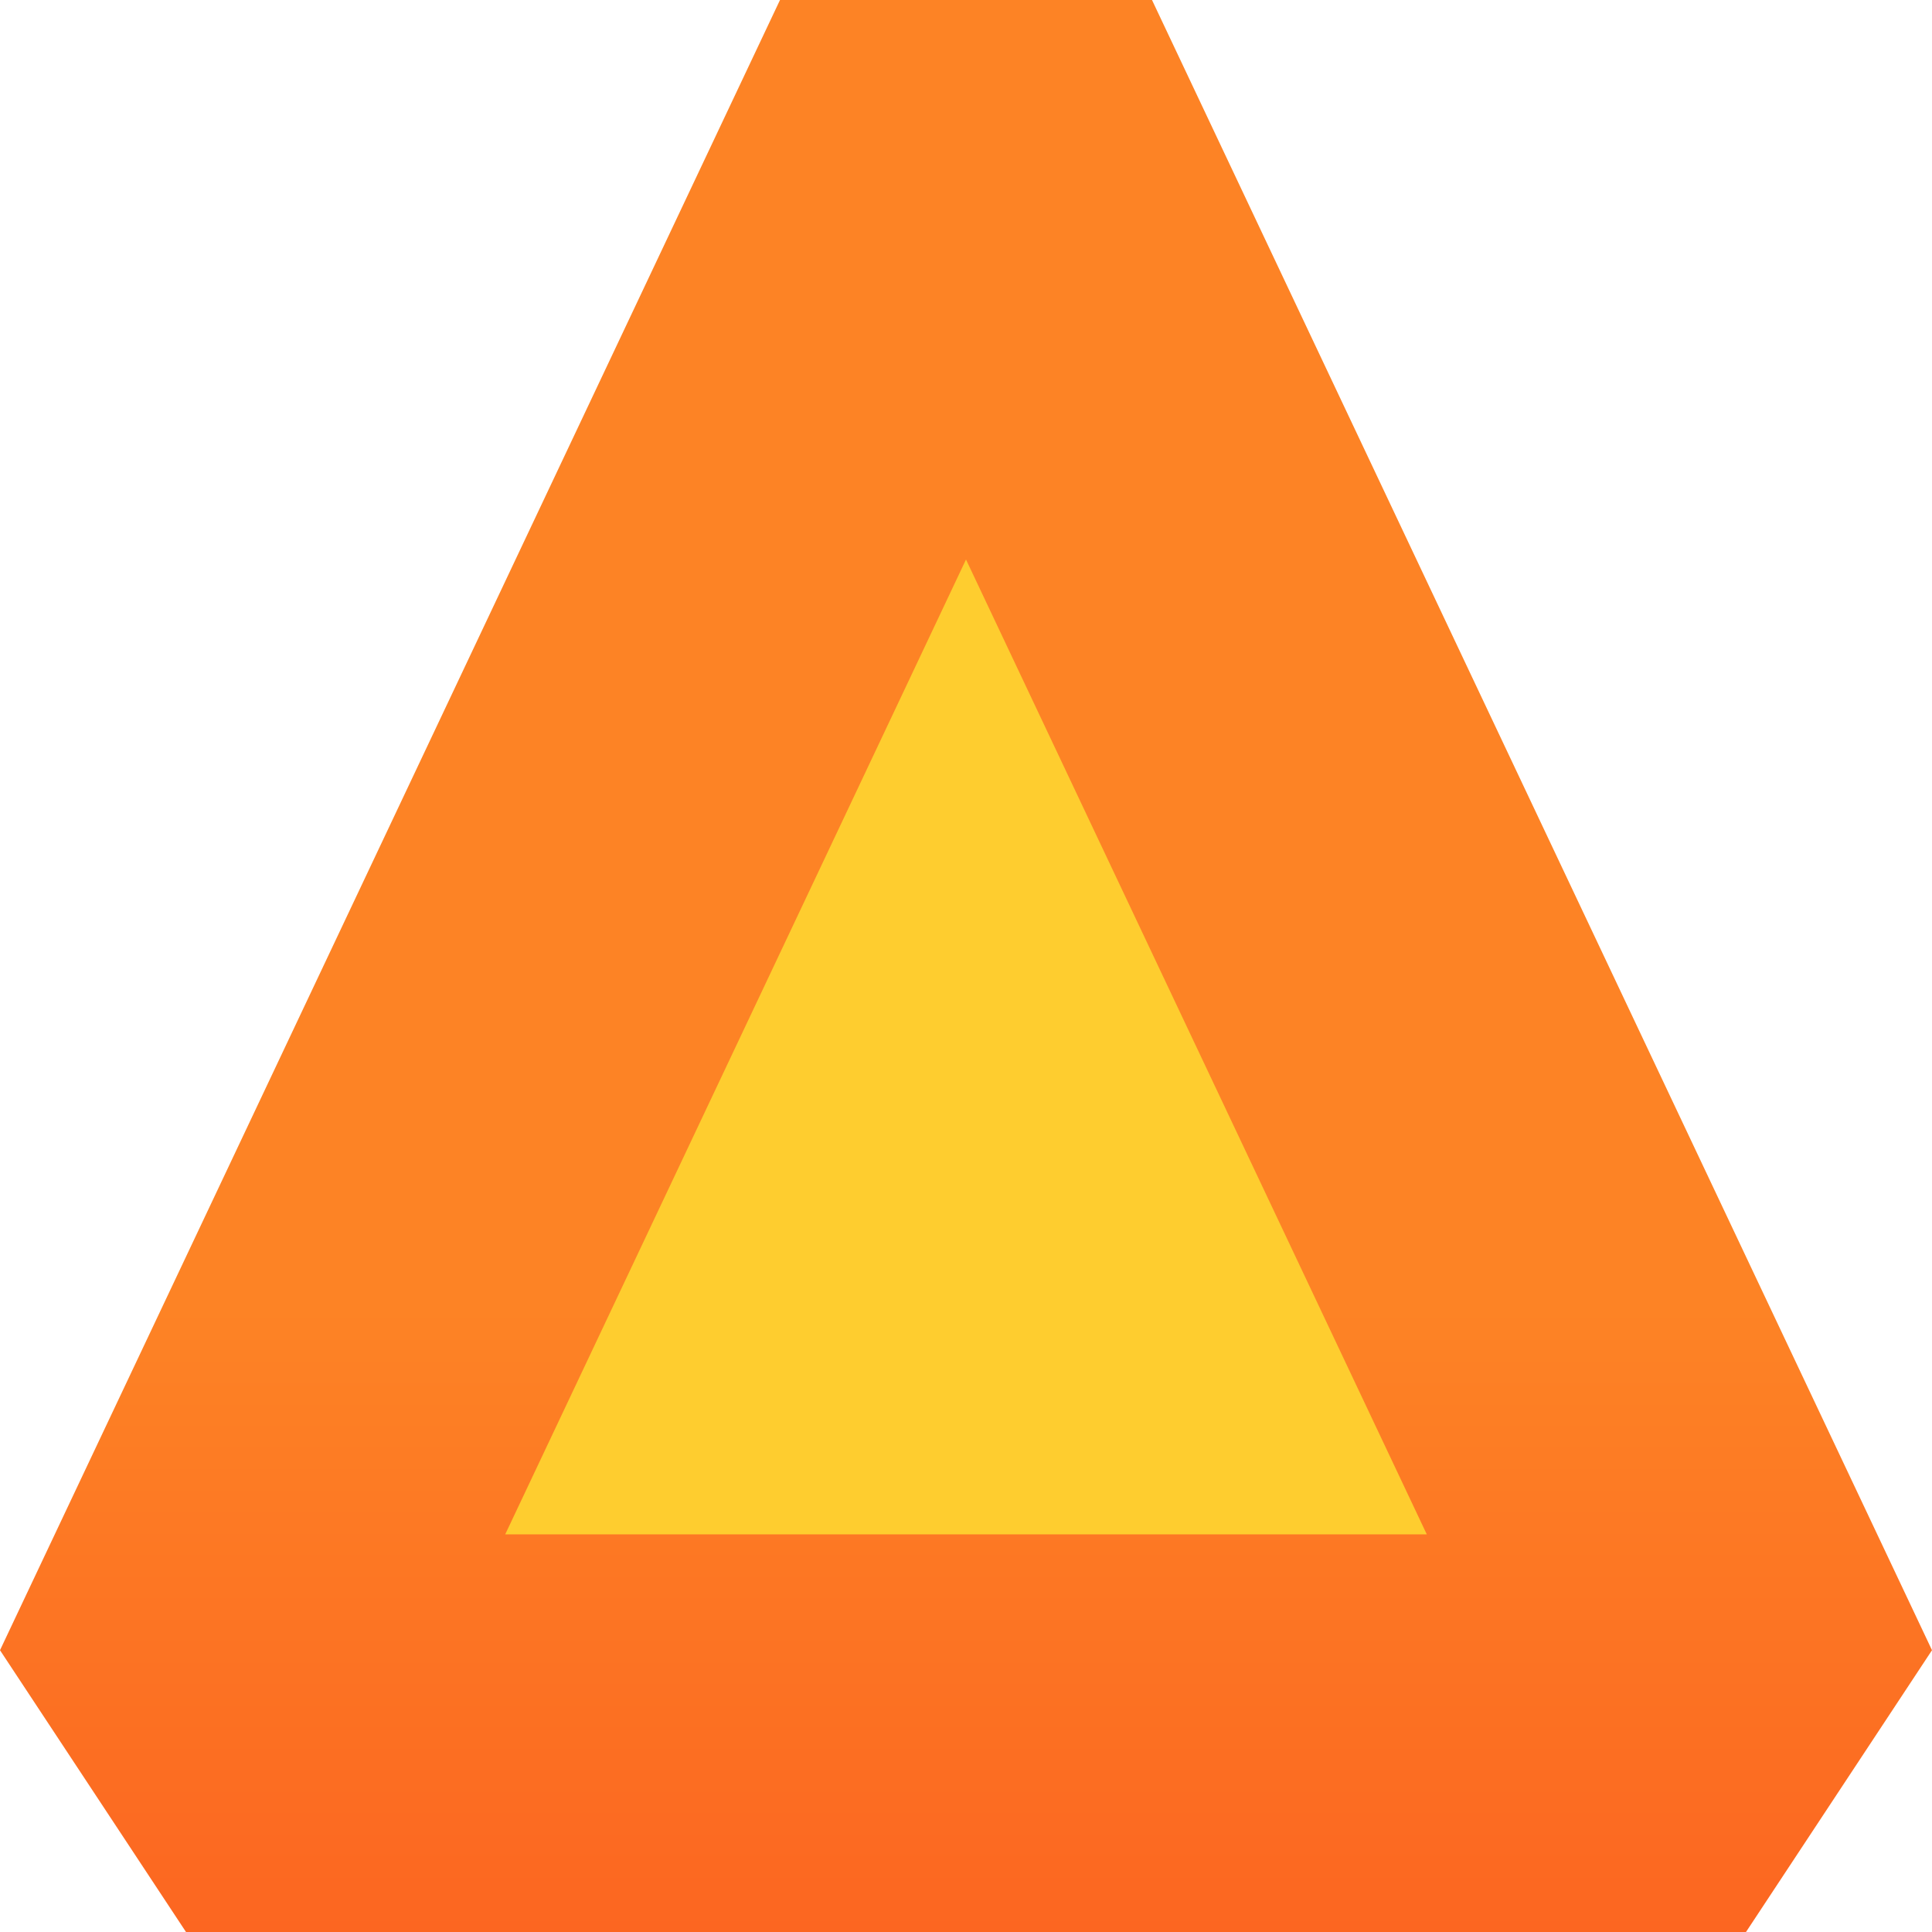
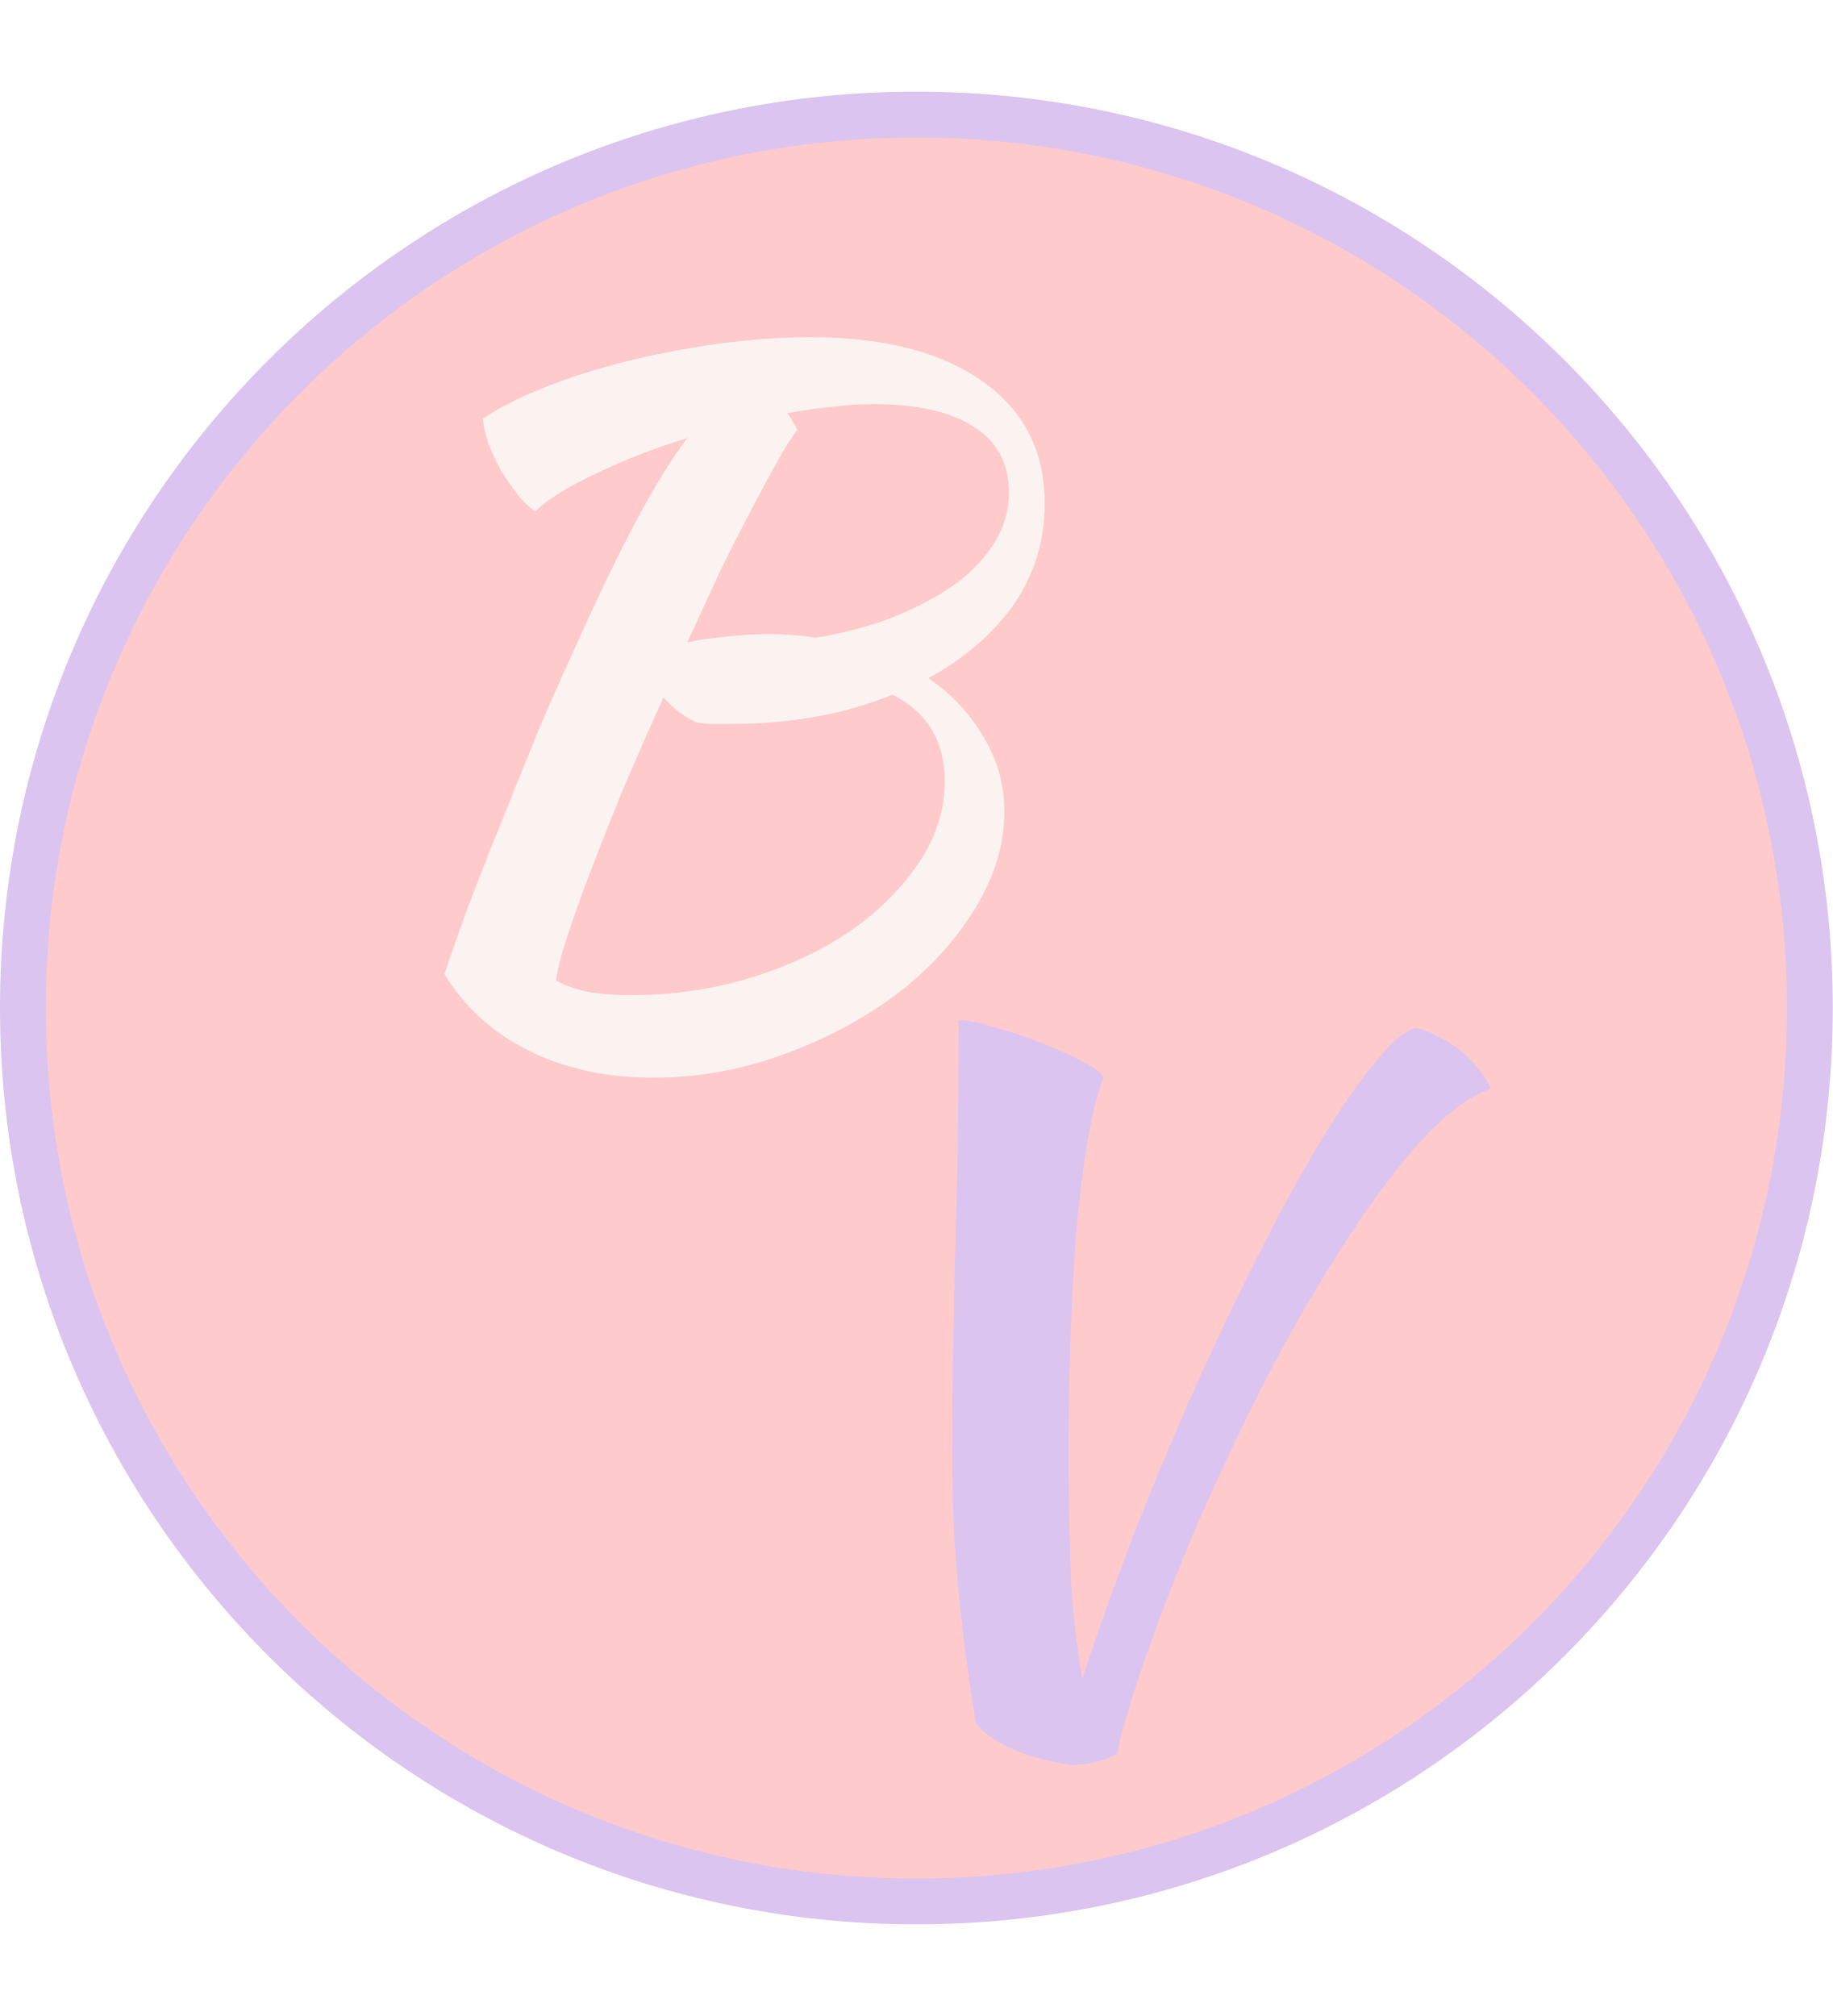
- <svg xmlns="http://www.w3.org/2000/svg" width="40" height="40" viewBox="0 0 40 40" fill="none">
-   <path d="M20 1.719L36.148 35.885H3.851L20 1.719Z" fill="#FECD2F" />
-   <path fill-rule="evenodd" clip-rule="evenodd" d="M10.46 31.767H29.54L20 11.584L10.46 31.767ZM0 34.166L16.149 0H23.851L40 34.166L36.149 40H3.851L0 34.166Z" fill="url(#paint0_linear_188406_501)" />
-   <defs>
-     <linearGradient id="paint0_linear_188406_501" x1="20" y1="0" x2="20" y2="40" gradientUnits="userSpaceOnUse">
-       <stop offset="0.677" stop-color="#FD8325" />
-       <stop offset="1" stop-color="#FC6621" />
-     </linearGradient>
-   </defs>
+ <svg xmlns="http://www.w3.org/2000/svg" width="40" height="44" viewBox="0 0 40 44" fill="none">
+   <rect x="0.5" y="2.5" width="39" height="39" rx="19.5" fill="#FFCACC" stroke="#DBC4F0" />
+   <path d="M22.8 10.98C22.8 11.807 22.573 12.547 22.12 13.2C21.667 13.84 21.047 14.373 20.26 14.8C20.767 15.147 21.167 15.573 21.46 16.08C21.767 16.573 21.92 17.12 21.92 17.72C21.92 18.44 21.7 19.153 21.26 19.86C20.833 20.553 20.26 21.173 19.54 21.72C18.82 22.253 18 22.687 17.08 23.02C16.16 23.353 15.22 23.52 14.26 23.52C13.22 23.52 12.307 23.32 11.52 22.92C10.747 22.533 10.14 21.98 9.7 21.26C9.833 20.86 10.007 20.367 10.22 19.78C10.447 19.18 10.693 18.553 10.96 17.9C11.227 17.233 11.493 16.573 11.76 15.92C12.04 15.267 12.3 14.68 12.54 14.16C13.047 13.027 13.5 12.087 13.9 11.34C14.3 10.593 14.667 10 15 9.56C14.267 9.787 13.6 10.047 13 10.34C12.4 10.62 11.96 10.893 11.68 11.16C11.56 11.08 11.433 10.96 11.3 10.8C11.18 10.64 11.06 10.467 10.94 10.28C10.833 10.08 10.74 9.88 10.66 9.68C10.593 9.48 10.553 9.3 10.54 9.14C10.887 8.9 11.333 8.673 11.88 8.46C12.44 8.233 13.047 8.04 13.7 7.88C14.353 7.72 15.02 7.593 15.7 7.5C16.393 7.407 17.053 7.36 17.68 7.36C19.28 7.36 20.533 7.68 21.44 8.32C22.347 8.96 22.8 9.847 22.8 10.98ZM15.18 15.76C14.927 15.64 14.693 15.46 14.48 15.22C14.173 15.9 13.88 16.567 13.6 17.22C13.333 17.873 13.093 18.48 12.88 19.04C12.667 19.6 12.493 20.087 12.36 20.5C12.227 20.913 12.153 21.213 12.14 21.4C12.327 21.507 12.547 21.587 12.8 21.64C13.067 21.693 13.393 21.72 13.78 21.72C14.687 21.72 15.553 21.593 16.38 21.34C17.207 21.087 17.933 20.747 18.56 20.32C19.187 19.88 19.687 19.38 20.06 18.82C20.433 18.26 20.62 17.673 20.62 17.06C20.62 16.18 20.24 15.547 19.48 15.16C18.44 15.587 17.267 15.8 15.96 15.8C15.773 15.8 15.627 15.8 15.52 15.8C15.427 15.8 15.313 15.787 15.18 15.76ZM19.06 8.82C18.78 8.82 18.48 8.84 18.16 8.88C17.853 8.907 17.527 8.953 17.18 9.02C17.233 9.073 17.273 9.133 17.3 9.2C17.34 9.253 17.373 9.313 17.4 9.38C17.28 9.54 17.133 9.773 16.96 10.08C16.787 10.387 16.593 10.747 16.38 11.16C16.167 11.56 15.94 12.007 15.7 12.5C15.473 12.993 15.24 13.5 15 14.02C15.227 13.967 15.5 13.927 15.82 13.9C16.153 13.86 16.48 13.84 16.8 13.84C16.973 13.84 17.14 13.847 17.3 13.86C17.473 13.873 17.64 13.893 17.8 13.92C18.44 13.813 19.013 13.66 19.52 13.46C20.04 13.247 20.487 13.007 20.86 12.74C21.233 12.46 21.52 12.153 21.72 11.82C21.92 11.487 22.02 11.133 22.02 10.76C22.02 10.12 21.767 9.64 21.26 9.32C20.753 8.987 20.02 8.82 19.06 8.82Z" fill="#FAF3F0" />
+   <path d="M24.38 38.28C24.073 38.44 23.747 38.52 23.4 38.52C22.973 38.467 22.56 38.36 22.16 38.2C21.773 38.04 21.487 37.847 21.3 37.62C21.193 36.967 21.107 36.367 21.04 35.82C20.973 35.273 20.92 34.76 20.88 34.28C20.84 33.787 20.813 33.32 20.8 32.88C20.787 32.427 20.78 31.973 20.78 31.52C20.78 30.92 20.787 30.287 20.8 29.62C20.813 28.953 20.827 28.247 20.84 27.5C20.867 26.74 20.887 25.933 20.9 25.08C20.913 24.213 20.92 23.273 20.92 22.26C21.093 22.26 21.353 22.313 21.7 22.42C22.047 22.513 22.387 22.627 22.72 22.76C23.067 22.893 23.373 23.033 23.64 23.18C23.907 23.313 24.053 23.427 24.08 23.52C23.947 23.893 23.827 24.38 23.72 24.98C23.627 25.58 23.547 26.247 23.48 26.98C23.427 27.713 23.387 28.487 23.36 29.3C23.333 30.113 23.32 30.92 23.32 31.72C23.32 32.32 23.327 32.86 23.34 33.34C23.353 33.807 23.367 34.233 23.38 34.62C23.407 34.993 23.44 35.347 23.48 35.68C23.52 36 23.567 36.32 23.62 36.64C23.993 35.507 24.4 34.373 24.84 33.24C25.293 32.107 25.753 31.02 26.22 29.98C26.7 28.927 27.173 27.947 27.64 27.04C28.107 26.133 28.547 25.347 28.96 24.68C29.387 24 29.767 23.467 30.1 23.08C30.433 22.68 30.707 22.467 30.92 22.44C31.067 22.467 31.22 22.527 31.38 22.62C31.553 22.7 31.713 22.8 31.86 22.92C32.007 23.04 32.14 23.173 32.26 23.32C32.38 23.467 32.473 23.613 32.54 23.76C32.047 23.933 31.513 24.34 30.94 24.98C30.38 25.62 29.813 26.393 29.24 27.3C28.667 28.193 28.107 29.173 27.56 30.24C27.027 31.293 26.54 32.327 26.1 33.34C25.673 34.353 25.307 35.3 25 36.18C24.693 37.06 24.487 37.76 24.38 38.28Z" fill="#DBC4F0" />
</svg>
